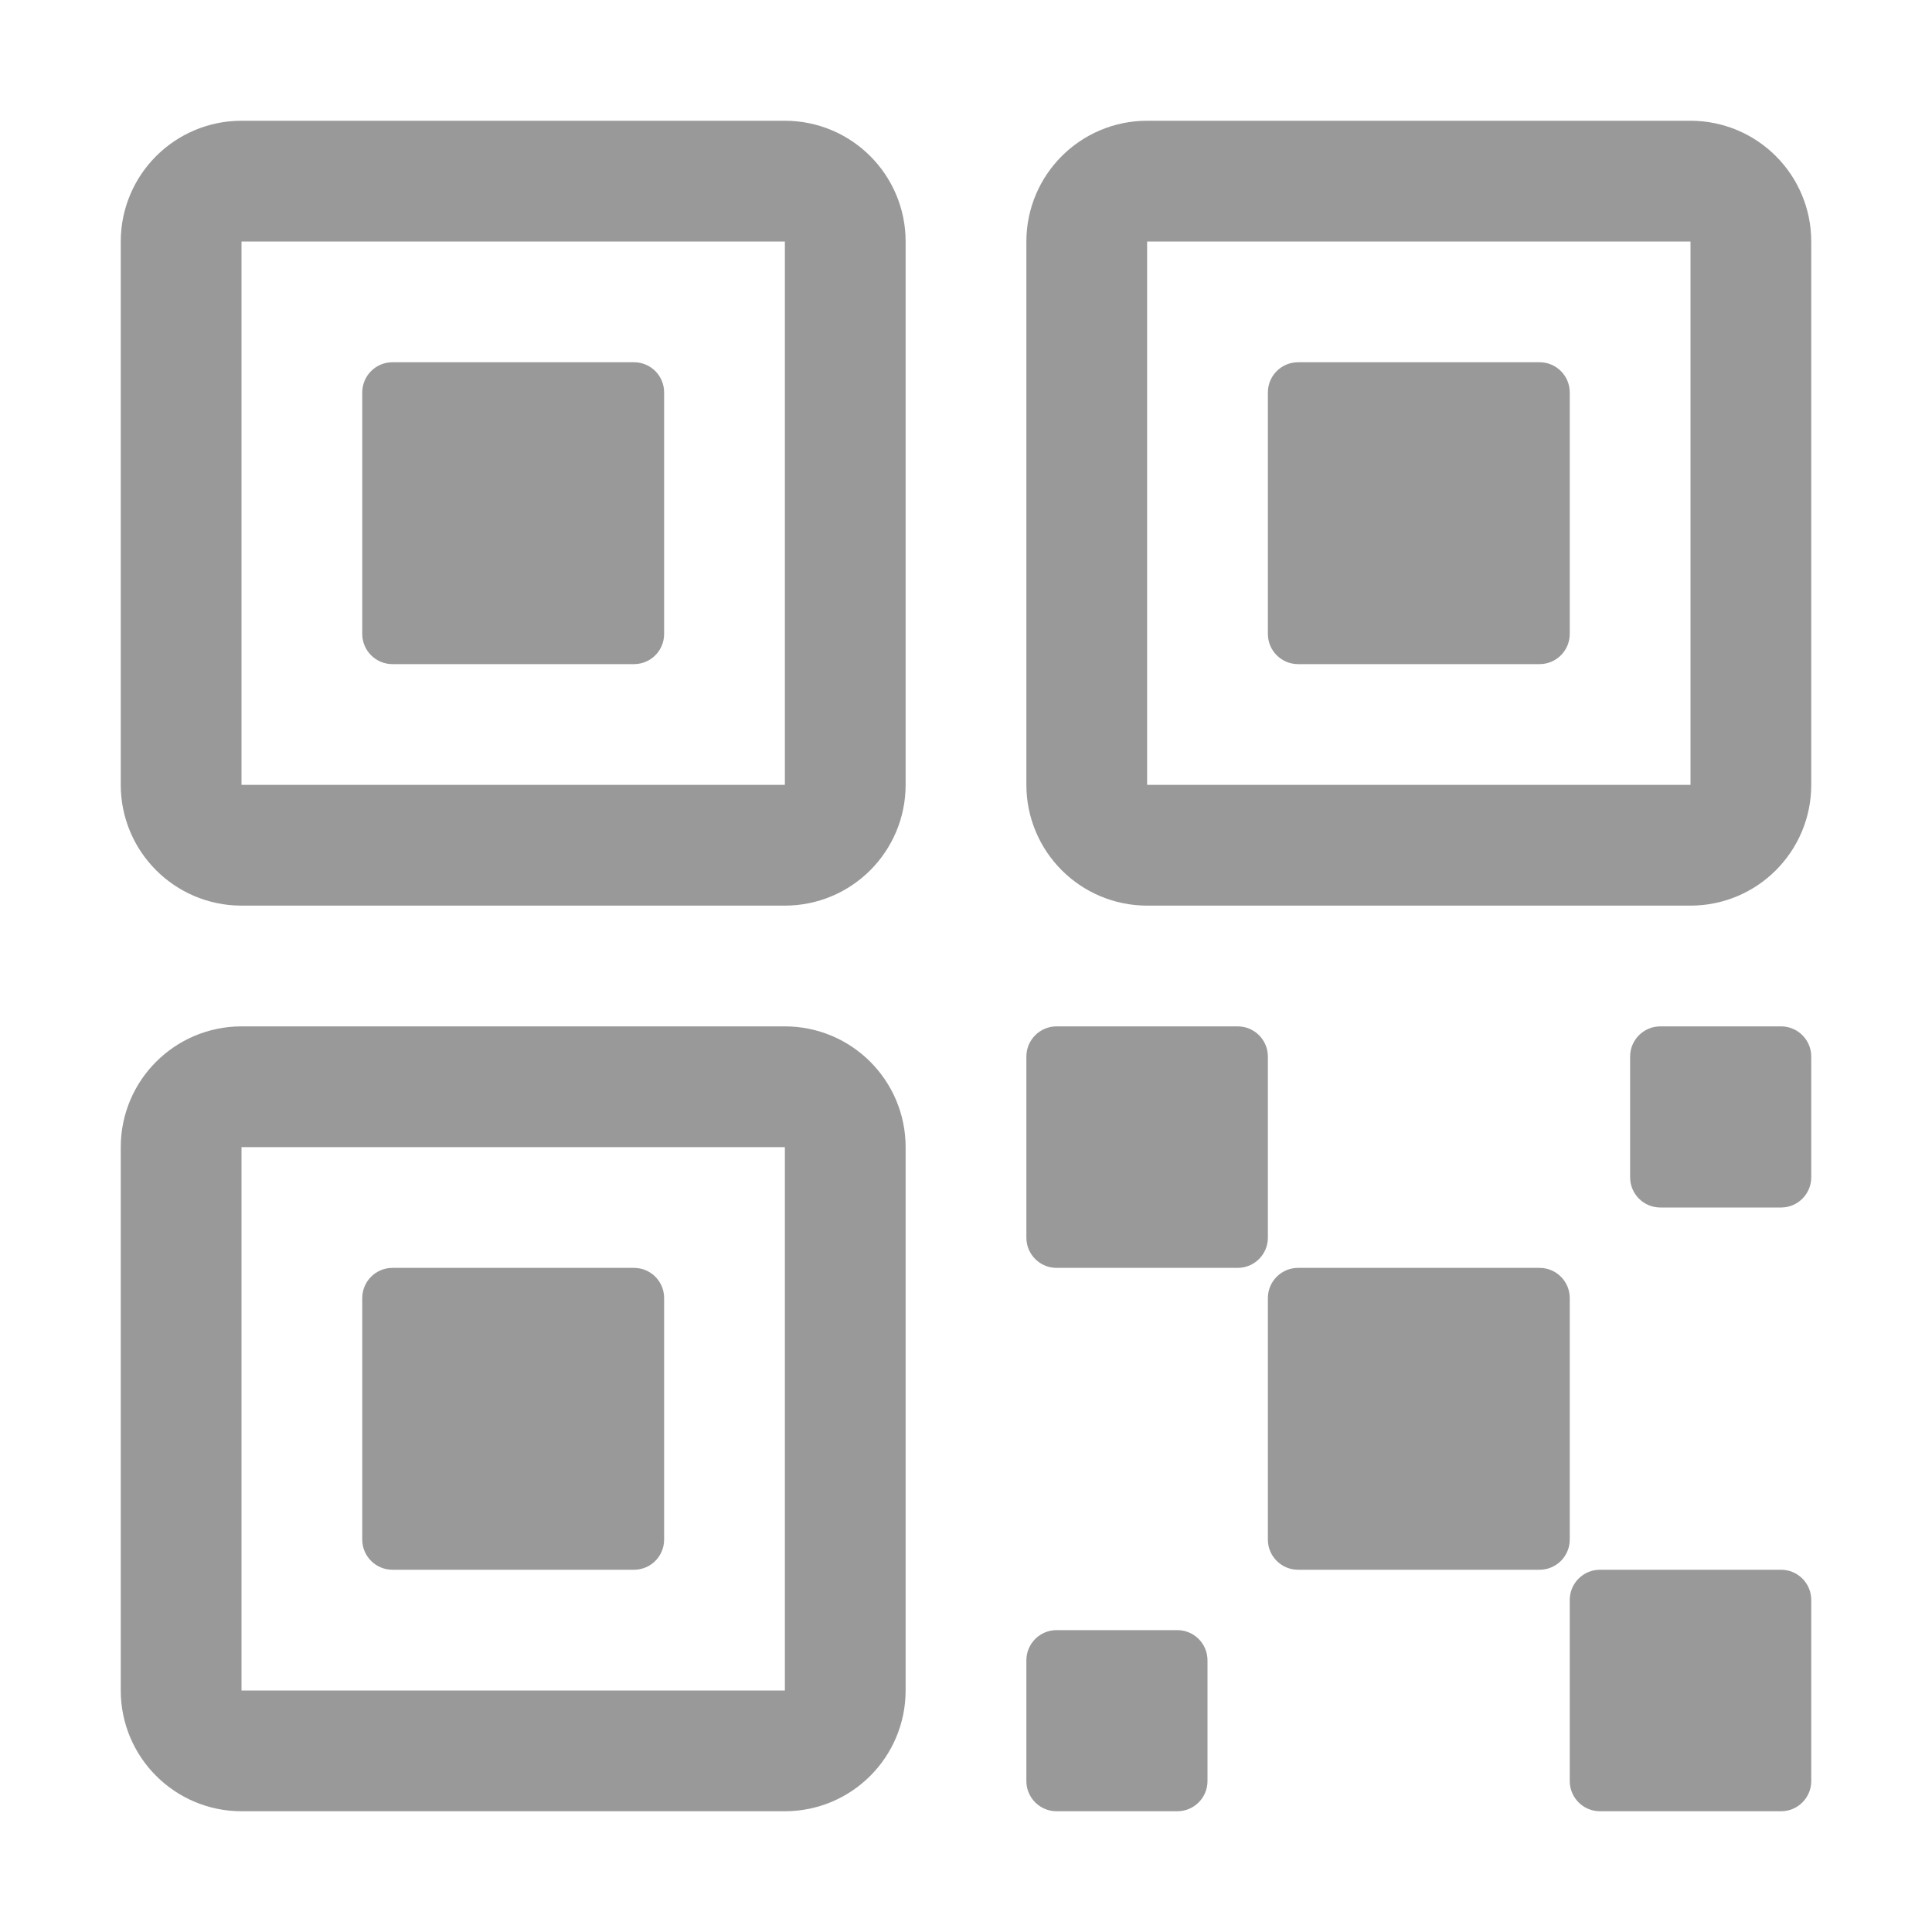
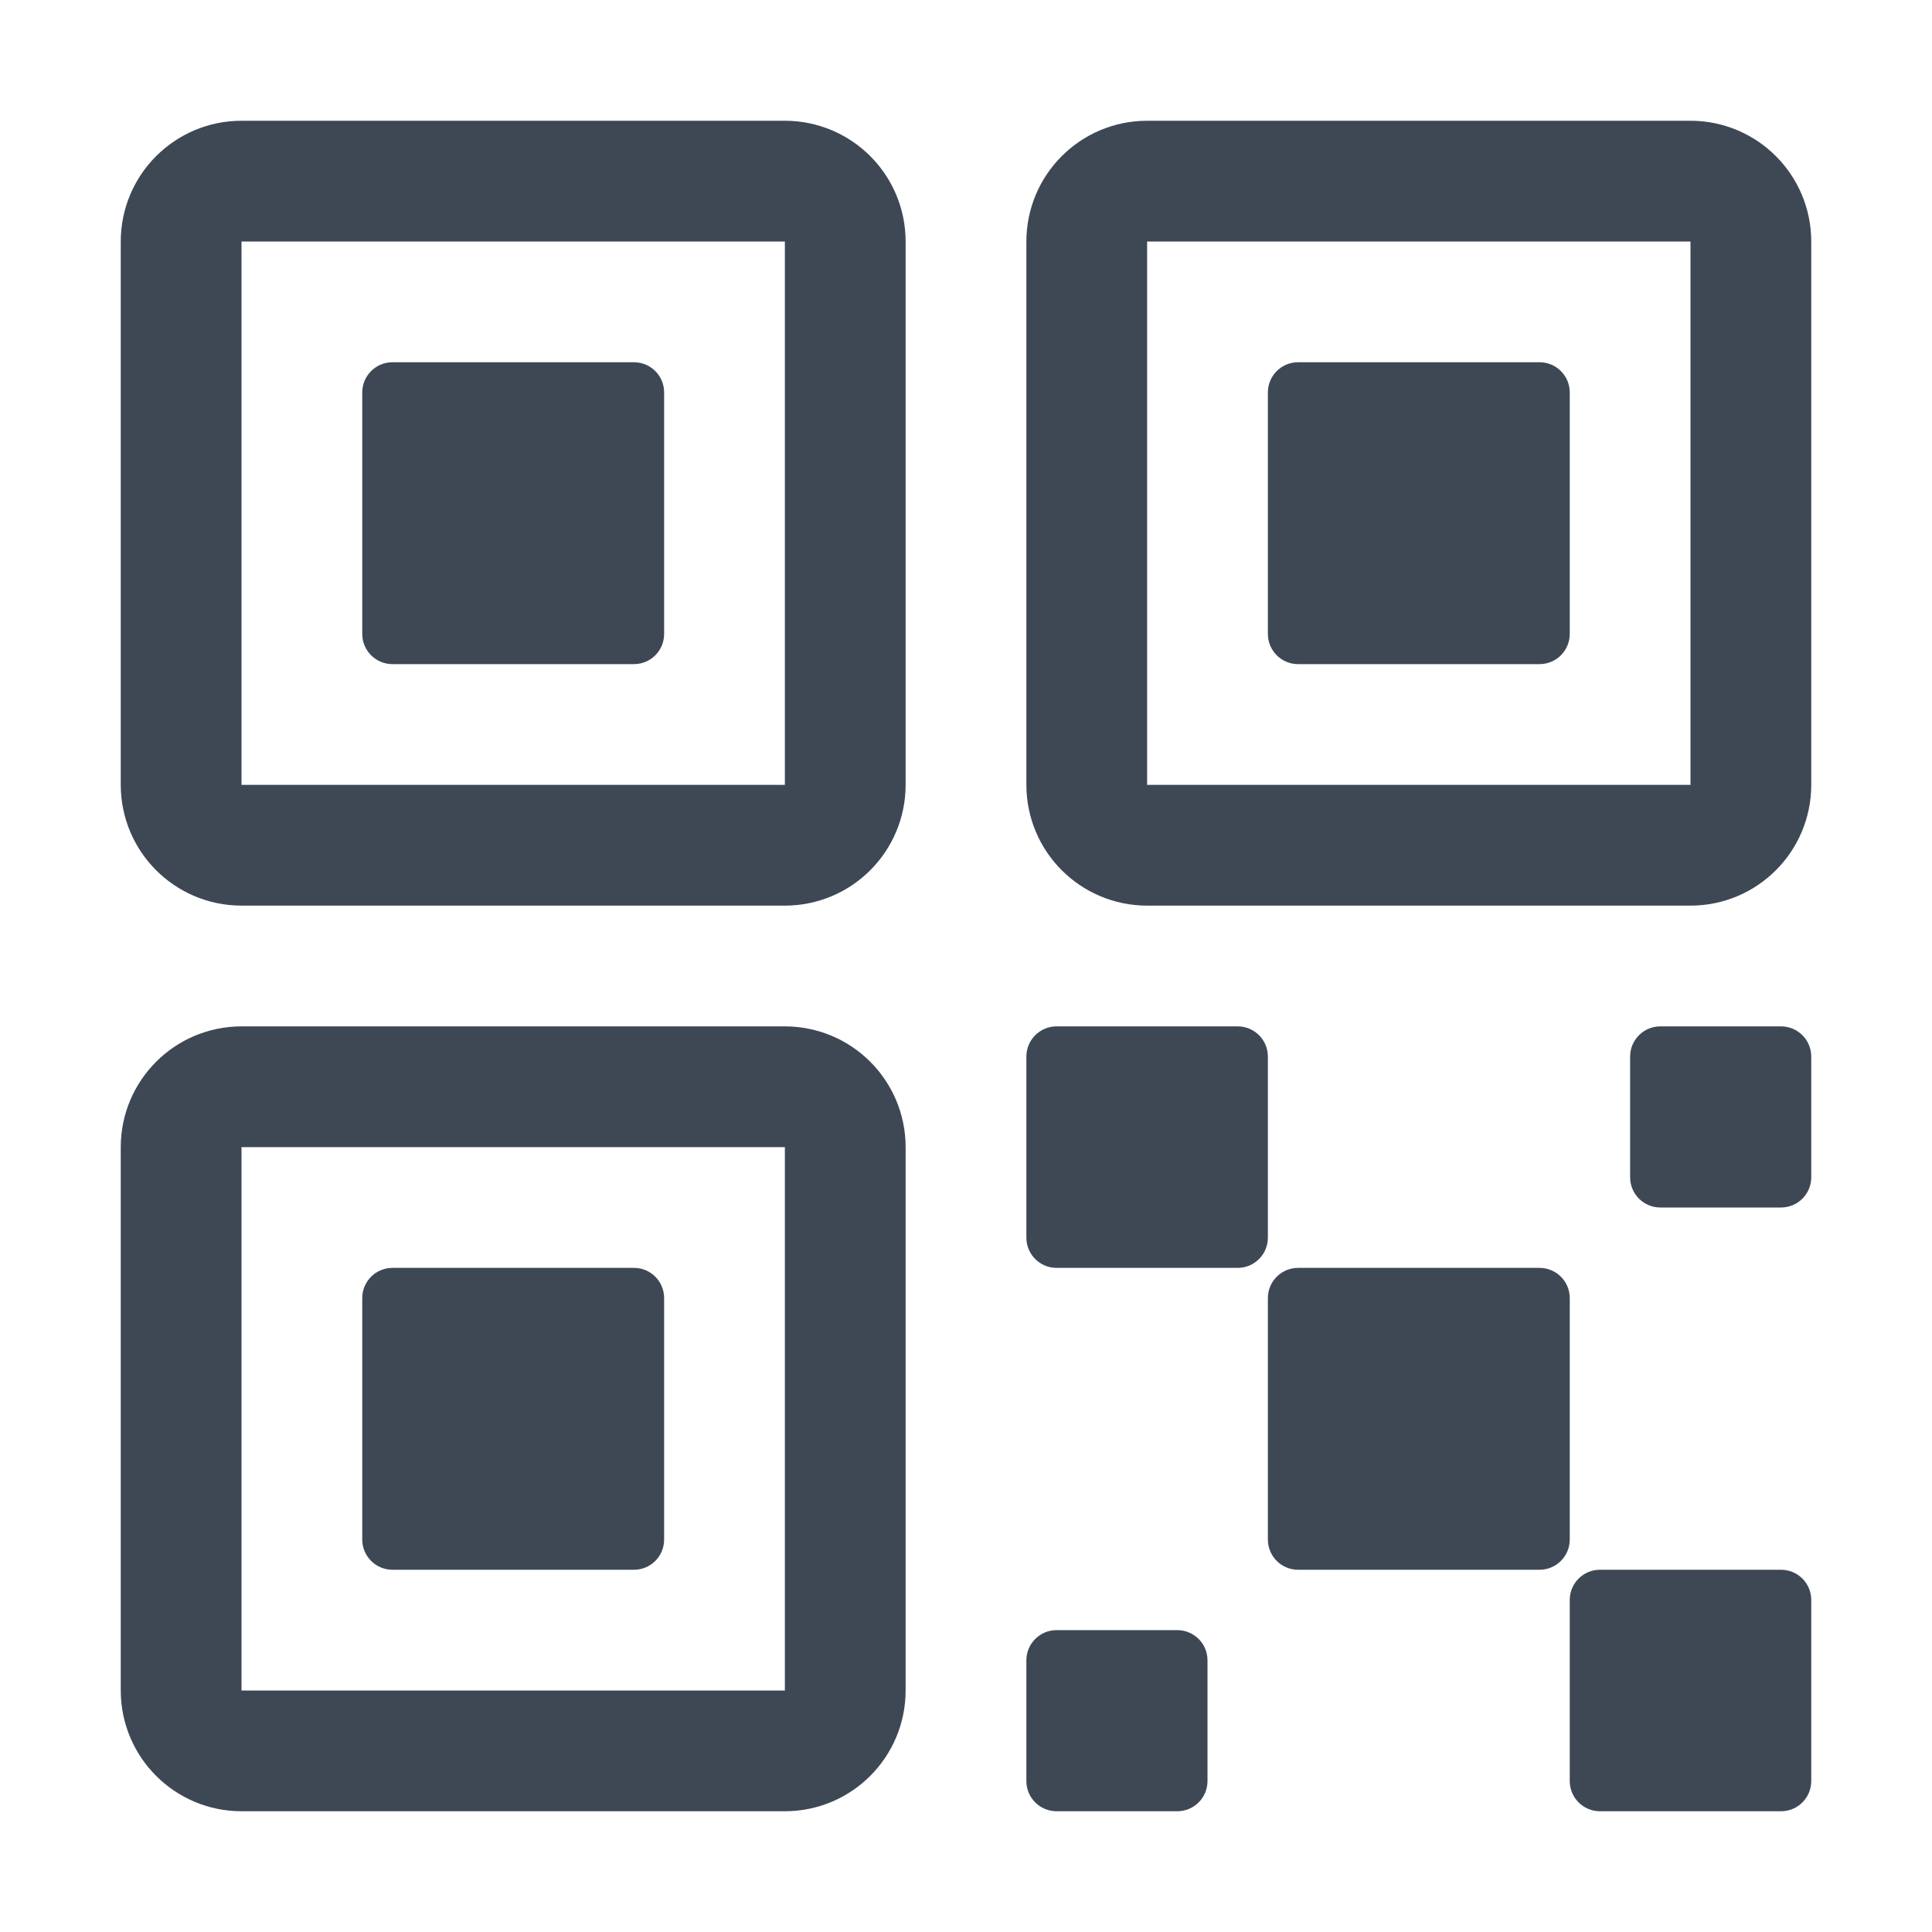
<svg xmlns="http://www.w3.org/2000/svg" width="16" height="16" viewBox="0 0 16 16" fill="none">
-   <g opacity="0.4">
-     <path d="M12.75 10.5H10.75C10.612 10.5 10.5 10.612 10.5 10.75V12.75C10.5 12.888 10.612 13 10.75 13H12.75C12.888 13 13 12.888 13 12.75V10.75C13 10.612 12.888 10.5 12.75 10.5Z" fill="black" />
-     <path d="M10.25 8.5H8.75C8.612 8.5 8.5 8.612 8.5 8.75V10.25C8.5 10.388 8.612 10.5 8.75 10.5H10.25C10.388 10.5 10.5 10.388 10.5 10.25V8.75C10.5 8.612 10.388 8.5 10.25 8.5Z" fill="black" />
-     <path d="M14.75 13H13.25C13.112 13 13 13.112 13 13.25V14.75C13 14.888 13.112 15 13.25 15H14.75C14.888 15 15 14.888 15 14.75V13.25C15 13.112 14.888 13 14.75 13Z" fill="black" />
-     <path d="M14.75 8.5H13.75C13.612 8.5 13.5 8.612 13.5 8.75V9.75C13.5 9.888 13.612 10 13.75 10H14.75C14.888 10 15 9.888 15 9.75V8.75C15 8.612 14.888 8.5 14.75 8.5Z" fill="black" />
-     <path d="M9.75 13.5H8.75C8.612 13.5 8.5 13.612 8.5 13.75V14.75C8.5 14.888 8.612 15 8.75 15H9.75C9.888 15 10 14.888 10 14.75V13.75C10 13.612 9.888 13.5 9.75 13.5Z" fill="black" />
-     <path d="M12.75 3H10.75C10.612 3 10.5 3.112 10.5 3.25V5.25C10.5 5.388 10.612 5.5 10.75 5.5H12.75C12.888 5.5 13 5.388 13 5.25V3.25C13 3.112 12.888 3 12.75 3Z" fill="black" />
-     <path d="M14 1.5H9.5C9.224 1.5 9 1.724 9 2V6.5C9 6.776 9.224 7 9.5 7H14C14.276 7 14.5 6.776 14.5 6.5V2C14.5 1.724 14.276 1.5 14 1.5Z" stroke="black" stroke-linecap="round" stroke-linejoin="round" />
-     <path d="M5.25 3H3.25C3.112 3 3 3.112 3 3.25V5.25C3 5.388 3.112 5.5 3.25 5.5H5.25C5.389 5.5 5.5 5.388 5.5 5.25V3.25C5.5 3.112 5.389 3 5.25 3Z" fill="black" />
-     <path d="M6.5 1.5H2C1.724 1.5 1.5 1.724 1.5 2V6.5C1.5 6.776 1.724 7 2 7H6.5C6.776 7 7 6.776 7 6.5V2C7 1.724 6.776 1.5 6.5 1.5Z" stroke="black" stroke-linecap="round" stroke-linejoin="round" />
-     <path d="M5.25 10.5H3.25C3.112 10.5 3 10.612 3 10.75V12.75C3 12.888 3.112 13 3.25 13H5.25C5.389 13 5.5 12.888 5.5 12.75V10.75C5.5 10.612 5.389 10.5 5.25 10.5Z" fill="black" />
-     <path d="M6.5 9H2C1.724 9 1.5 9.224 1.5 9.5V14C1.5 14.276 1.724 14.5 2 14.5H6.5C6.776 14.5 7 14.276 7 14V9.5C7 9.224 6.776 9 6.5 9Z" stroke="black" stroke-linecap="round" stroke-linejoin="round" />
+   <g opacity="1">
+     <path d="M12.75 10.5H10.75C10.612 10.5 10.5 10.612 10.5 10.75V12.75C10.5 12.888 10.612 13 10.75 13H12.75C12.888 13 13 12.888 13 12.75V10.75C13 10.612 12.888 10.5 12.75 10.5Z" fill="#3e4855" />
+     <path d="M10.25 8.5H8.75C8.612 8.5 8.5 8.612 8.5 8.75V10.25C8.5 10.388 8.612 10.5 8.75 10.5H10.25C10.388 10.5 10.5 10.388 10.5 10.25V8.75C10.5 8.612 10.388 8.5 10.25 8.5Z" fill="#3e4855" />
+     <path d="M14.75 13H13.25C13.112 13 13 13.112 13 13.25V14.75C13 14.888 13.112 15 13.25 15H14.75C14.888 15 15 14.888 15 14.75V13.25C15 13.112 14.888 13 14.75 13Z" fill="#3e4855" />
+     <path d="M14.75 8.5H13.75C13.612 8.5 13.5 8.612 13.5 8.75V9.75C13.5 9.888 13.612 10 13.75 10H14.75C14.888 10 15 9.888 15 9.75V8.75C15 8.612 14.888 8.5 14.75 8.5Z" fill="#3e4855" />
+     <path d="M9.75 13.5H8.75C8.612 13.5 8.5 13.612 8.5 13.75V14.75C8.5 14.888 8.612 15 8.75 15H9.75C9.888 15 10 14.888 10 14.75V13.75C10 13.612 9.888 13.5 9.75 13.5Z" fill="#3e4855" />
+     <path d="M12.75 3H10.75C10.612 3 10.5 3.112 10.5 3.25V5.25C10.5 5.388 10.612 5.5 10.75 5.5H12.75C12.888 5.5 13 5.388 13 5.25V3.25C13 3.112 12.888 3 12.75 3Z" fill="#3e4855" />
+     <path d="M14 1.5H9.5C9.224 1.5 9 1.724 9 2V6.5C9 6.776 9.224 7 9.5 7H14C14.276 7 14.5 6.776 14.5 6.5V2C14.5 1.724 14.276 1.5 14 1.5Z" stroke="#3e4855" stroke-linecap="round" stroke-linejoin="round" />
+     <path d="M5.25 3H3.25C3.112 3 3 3.112 3 3.25V5.25C3 5.388 3.112 5.5 3.25 5.5H5.25C5.389 5.5 5.5 5.388 5.5 5.25V3.25C5.5 3.112 5.389 3 5.25 3Z" fill="#3e4855" />
+     <path d="M6.5 1.5H2C1.724 1.5 1.5 1.724 1.5 2V6.5C1.5 6.776 1.724 7 2 7H6.5C6.776 7 7 6.776 7 6.5V2C7 1.724 6.776 1.5 6.5 1.5Z" stroke="#3e4855" stroke-linecap="round" stroke-linejoin="round" />
+     <path d="M5.25 10.5H3.25C3.112 10.5 3 10.612 3 10.75V12.75C3 12.888 3.112 13 3.25 13H5.25C5.389 13 5.5 12.888 5.5 12.75V10.75C5.5 10.612 5.389 10.5 5.25 10.5Z" fill="#3e4855" />
+     <path d="M6.5 9H2C1.724 9 1.5 9.224 1.5 9.5V14C1.5 14.276 1.724 14.5 2 14.5H6.5C6.776 14.5 7 14.276 7 14V9.5C7 9.224 6.776 9 6.5 9Z" stroke="#3e4855" stroke-linecap="round" stroke-linejoin="round" />
  </g>
</svg>
